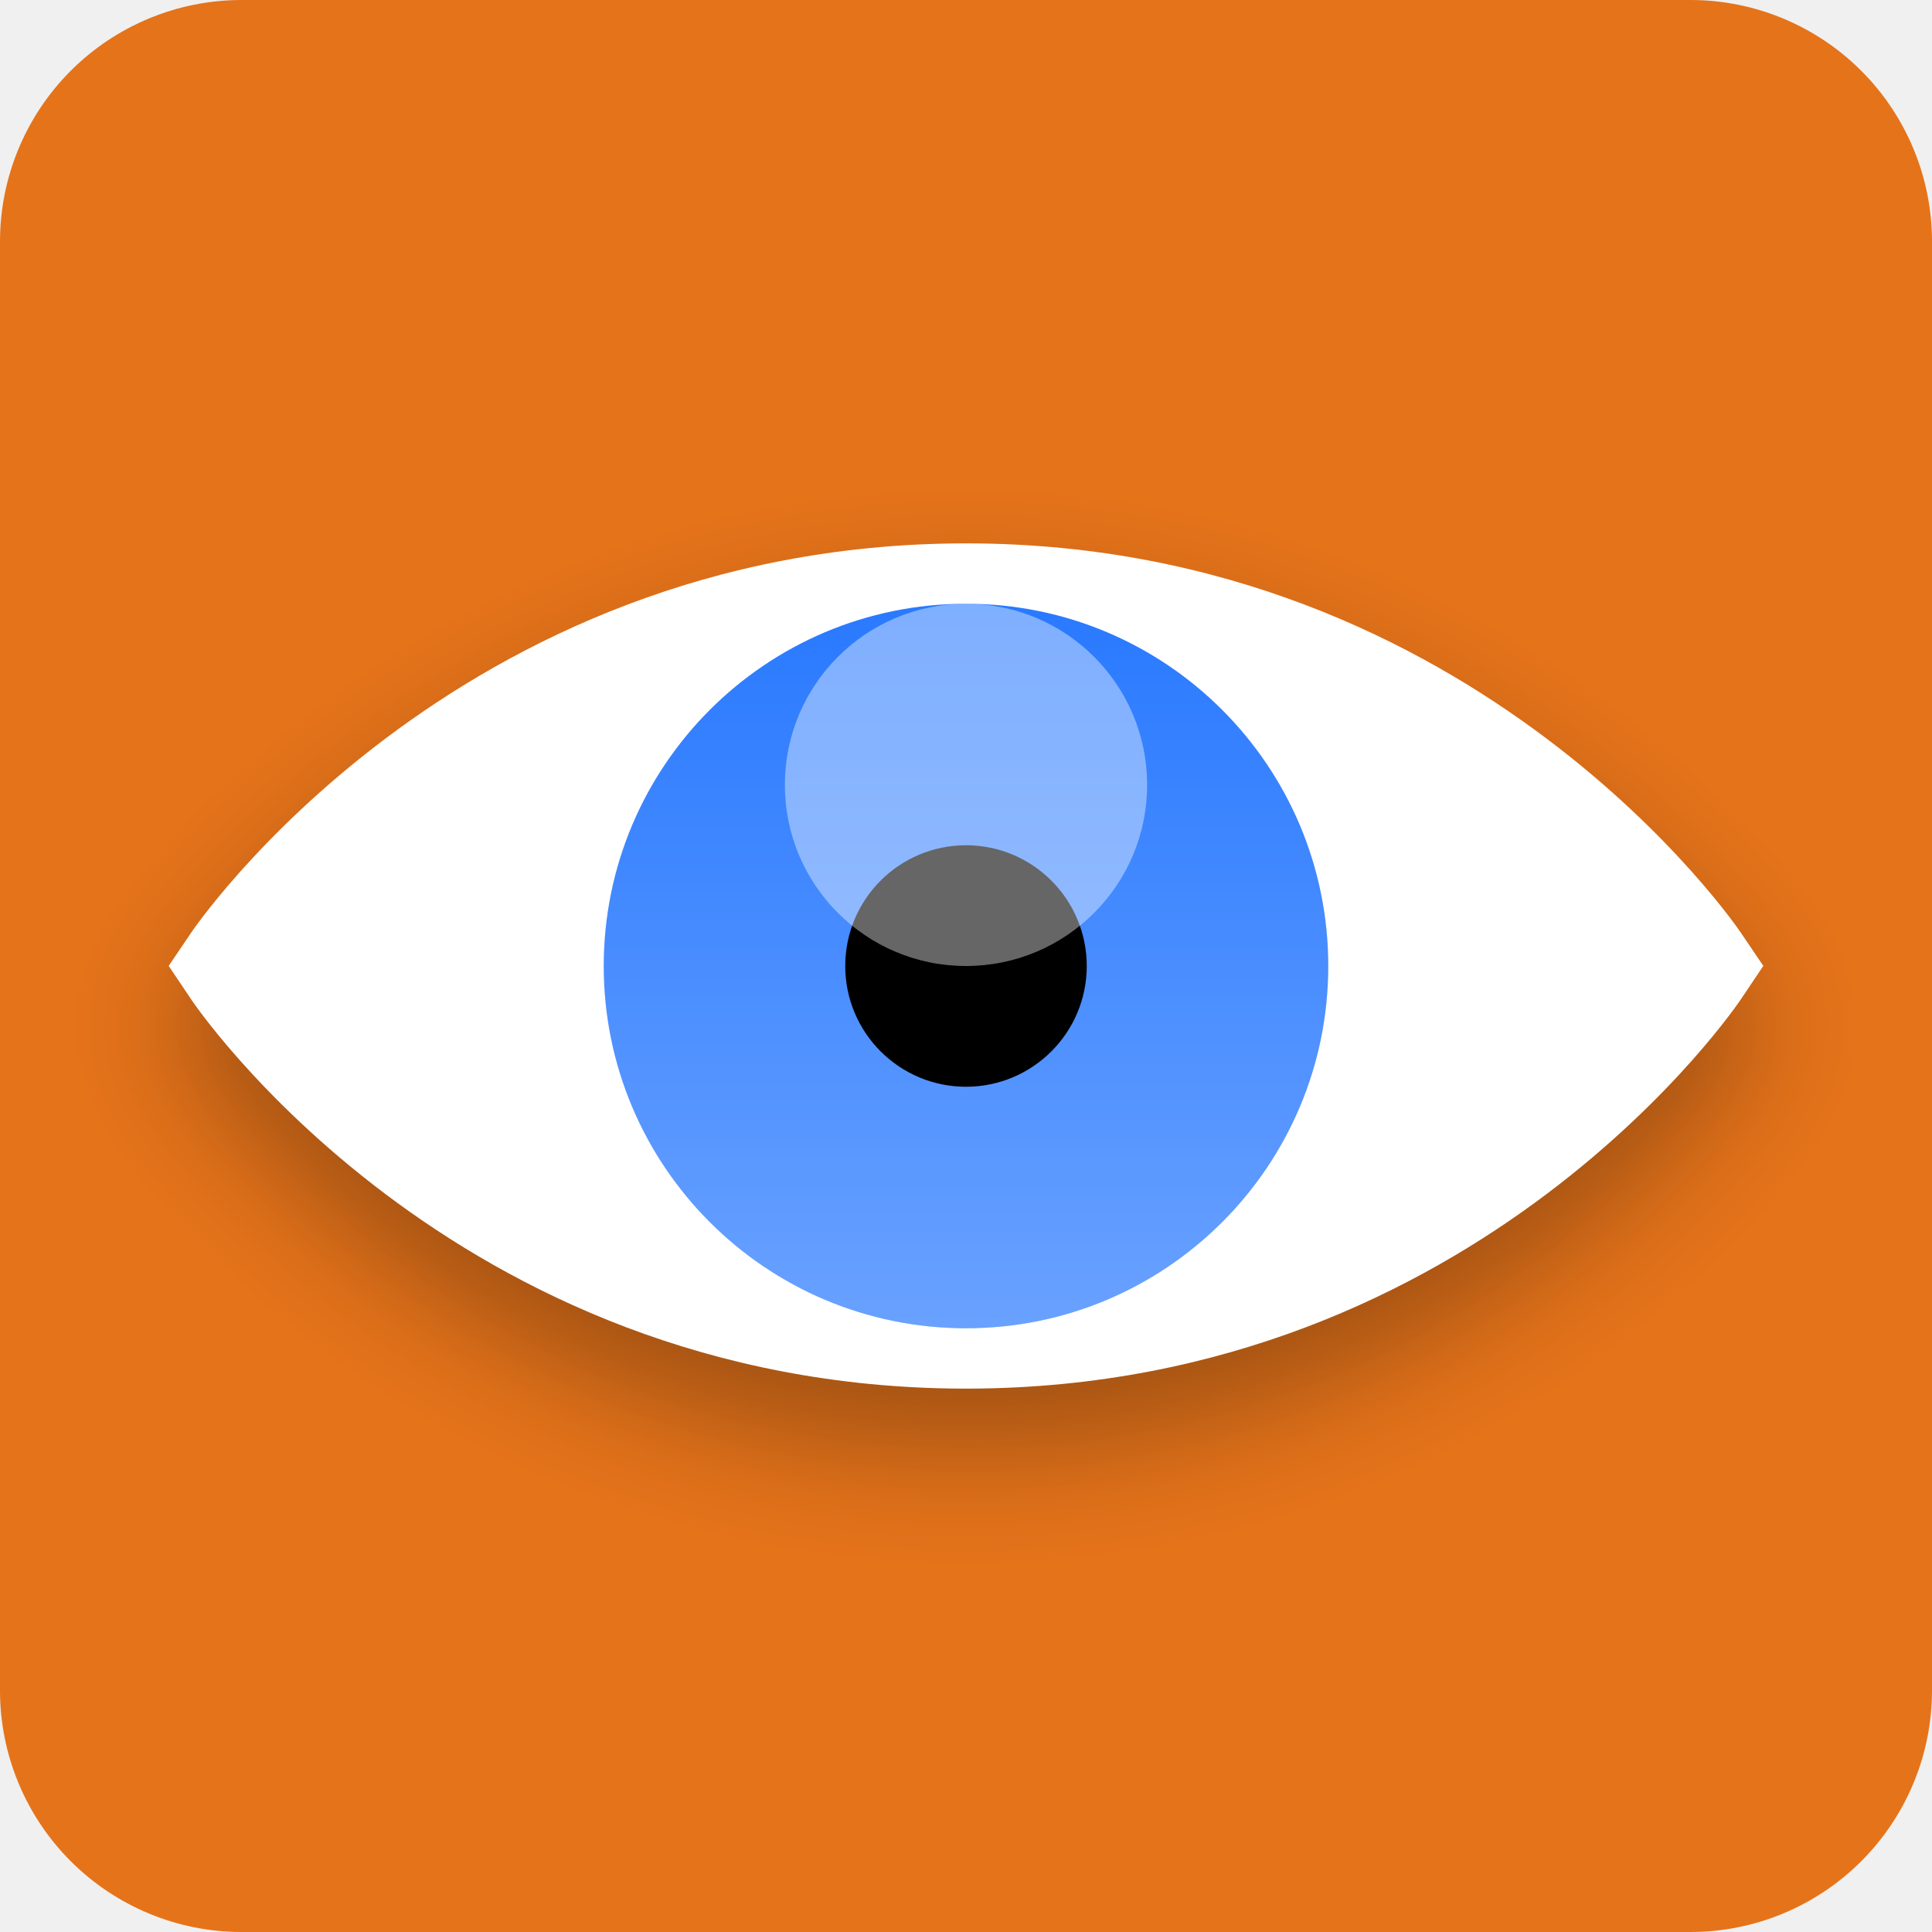
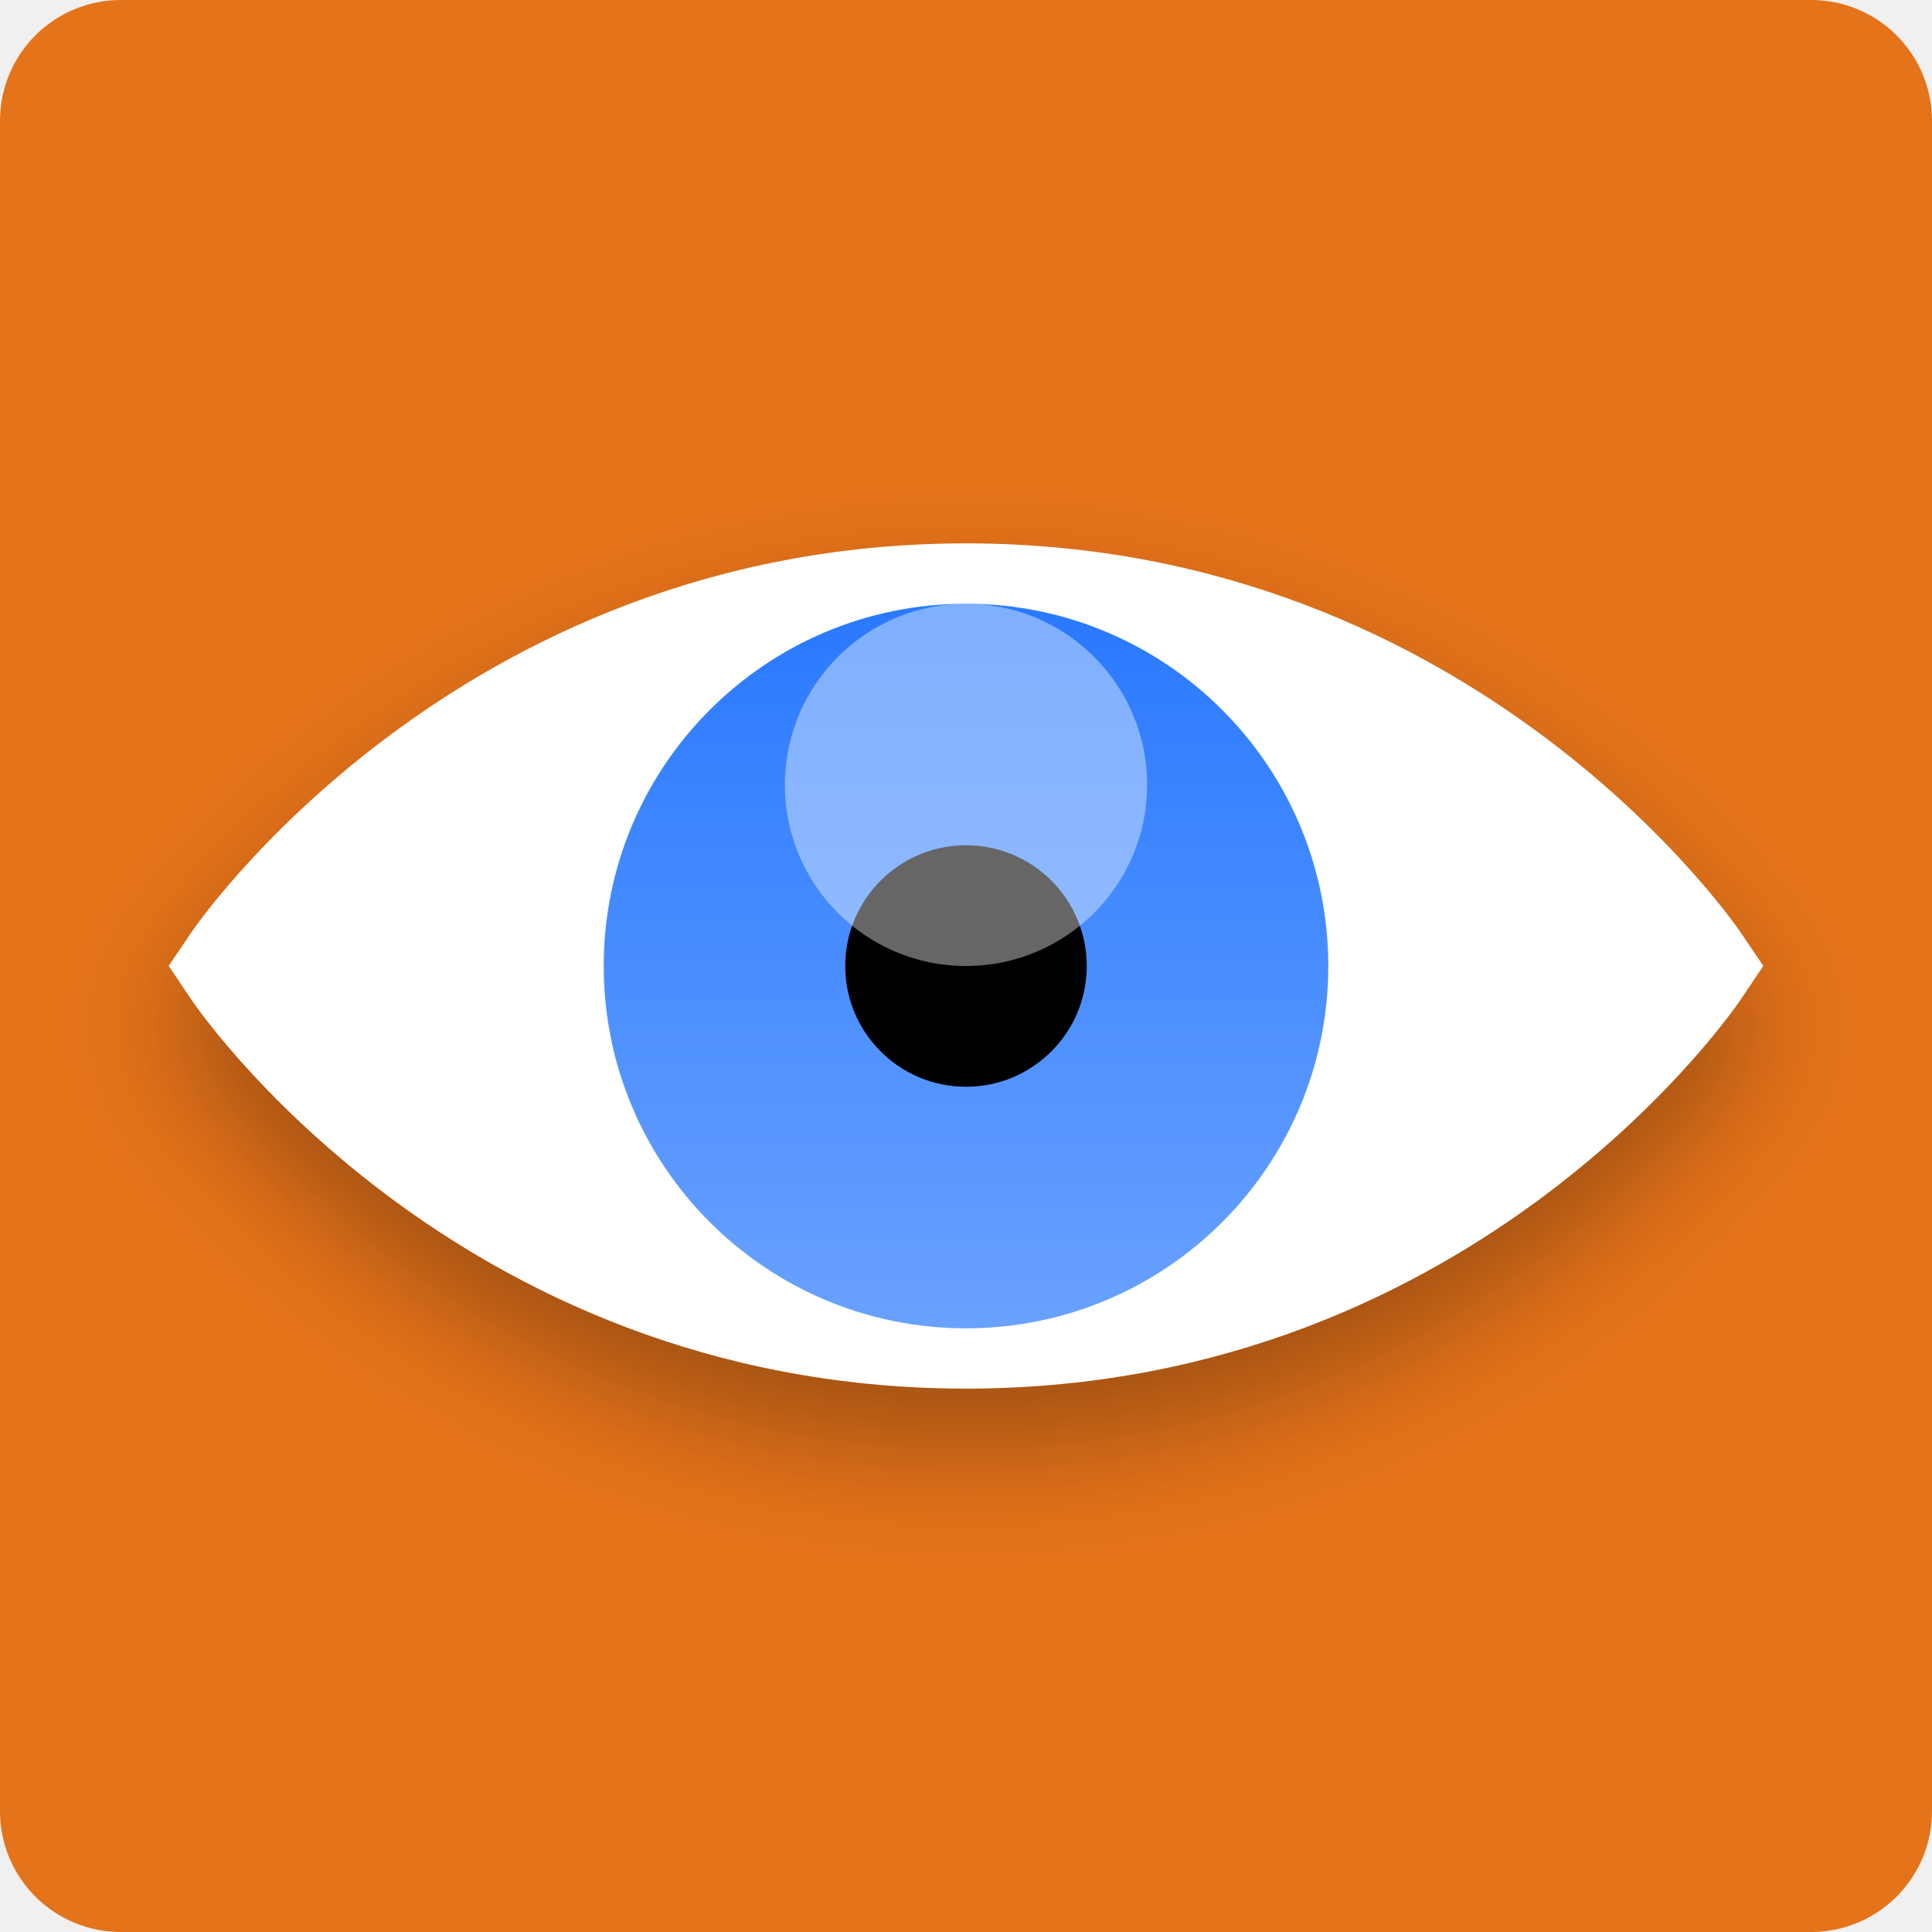
<svg xmlns="http://www.w3.org/2000/svg" width="100%" height="100%" viewBox="0 0 16 16" version="1.1" xml:space="preserve" style="fill-rule:evenodd;clip-rule:evenodd;stroke-linejoin:round;stroke-miterlimit:2;">
  <g id="glight">
-     <path d="M16,2C16,1.47 15.789,0.961 15.414,0.586C15.039,0.211 14.53,-0 14,0L2,-0C1.47,-0 0.961,0.211 0.586,0.586C0.211,0.961 -0,1.47 0,2L-0,14C-0,14.53 0.211,15.039 0.586,15.414C0.961,15.789 1.47,16 2,16L14,16C14.53,16 15.039,15.789 15.414,15.414C15.789,15.039 16,14.53 16,14L16,2Z" style="fill:rgb(229,115,26);" />
+     <path d="M15,16C15.265,16 15.519,15.895 15.707,15.707C15.895,15.519 16,15.265 16,15C16,12.127 16,3.873 16,1C16,0.735 15.895,0.481 15.707,0.293C15.519,0.105 15.265,-0 15,-0C12.127,0 3.873,0 1,0C0.735,-0 0.481,0.105 0.293,0.293C0.105,0.481 -0,0.735 -0,1C-0,3.873 -0,12.127 -0,15C-0,15.265 0.105,15.519 0.293,15.707C0.481,15.895 0.735,16 1,16L15,16Z" style="fill:rgb(229,115,26);" />
    <g style="filter:url(#_Effect1);">
      <path d="M7.975,12L8.025,12C12.274,11.987 14.415,8.779 14.415,8.779L14.603,8.499L14.414,8.22C14.414,8.22 12.255,5.013 8.025,5L7.975,5C3.745,5.013 1.586,8.22 1.586,8.22L1.397,8.499L1.585,8.779C1.585,8.779 3.726,11.987 7.975,12Z" style="fill-opacity:0.3;" />
    </g>
    <path d="M7.975,11.5L8.025,11.5C12.274,11.487 14.415,8.279 14.415,8.279L14.603,7.999L14.414,7.72C14.414,7.72 12.255,4.513 8.025,4.5L7.975,4.5C3.745,4.513 1.586,7.72 1.586,7.72L1.397,7.999L1.585,8.279C1.585,8.279 3.726,11.487 7.975,11.5Z" style="fill:white;" />
    <circle cx="8" cy="8" r="3" style="fill:rgb(41,121,255);" />
    <circle cx="8" cy="8" r="3" style="fill:url(#_Linear2);" />
    <circle cx="8" cy="8" r="1" />
    <circle cx="8" cy="6.5" r="1.5" style="fill:white;fill-opacity:0.4;" />
  </g>
  <defs>
    <filter id="_Effect1" filterUnits="userSpaceOnUse" x="-1.603" y="2" width="19.206" height="13">
      <feGaussianBlur in="SourceGraphic" stdDeviation="0.5" />
    </filter>
    <linearGradient id="_Linear2" x1="0" y1="0" x2="1" y2="0" gradientUnits="userSpaceOnUse" gradientTransform="matrix(3.67394e-16,6,-6,3.67394e-16,8,5)">
      <stop offset="0" style="stop-color:white;stop-opacity:0" />
      <stop offset="1" style="stop-color:white;stop-opacity:0.3" />
    </linearGradient>
    <filter id="_Effect3" filterUnits="userSpaceOnUse" x="21.641" y="-1.465" width="20.324" height="20.324">
      <feGaussianBlur in="SourceGraphic" stdDeviation="0.5" />
    </filter>
  </defs>
</svg>
